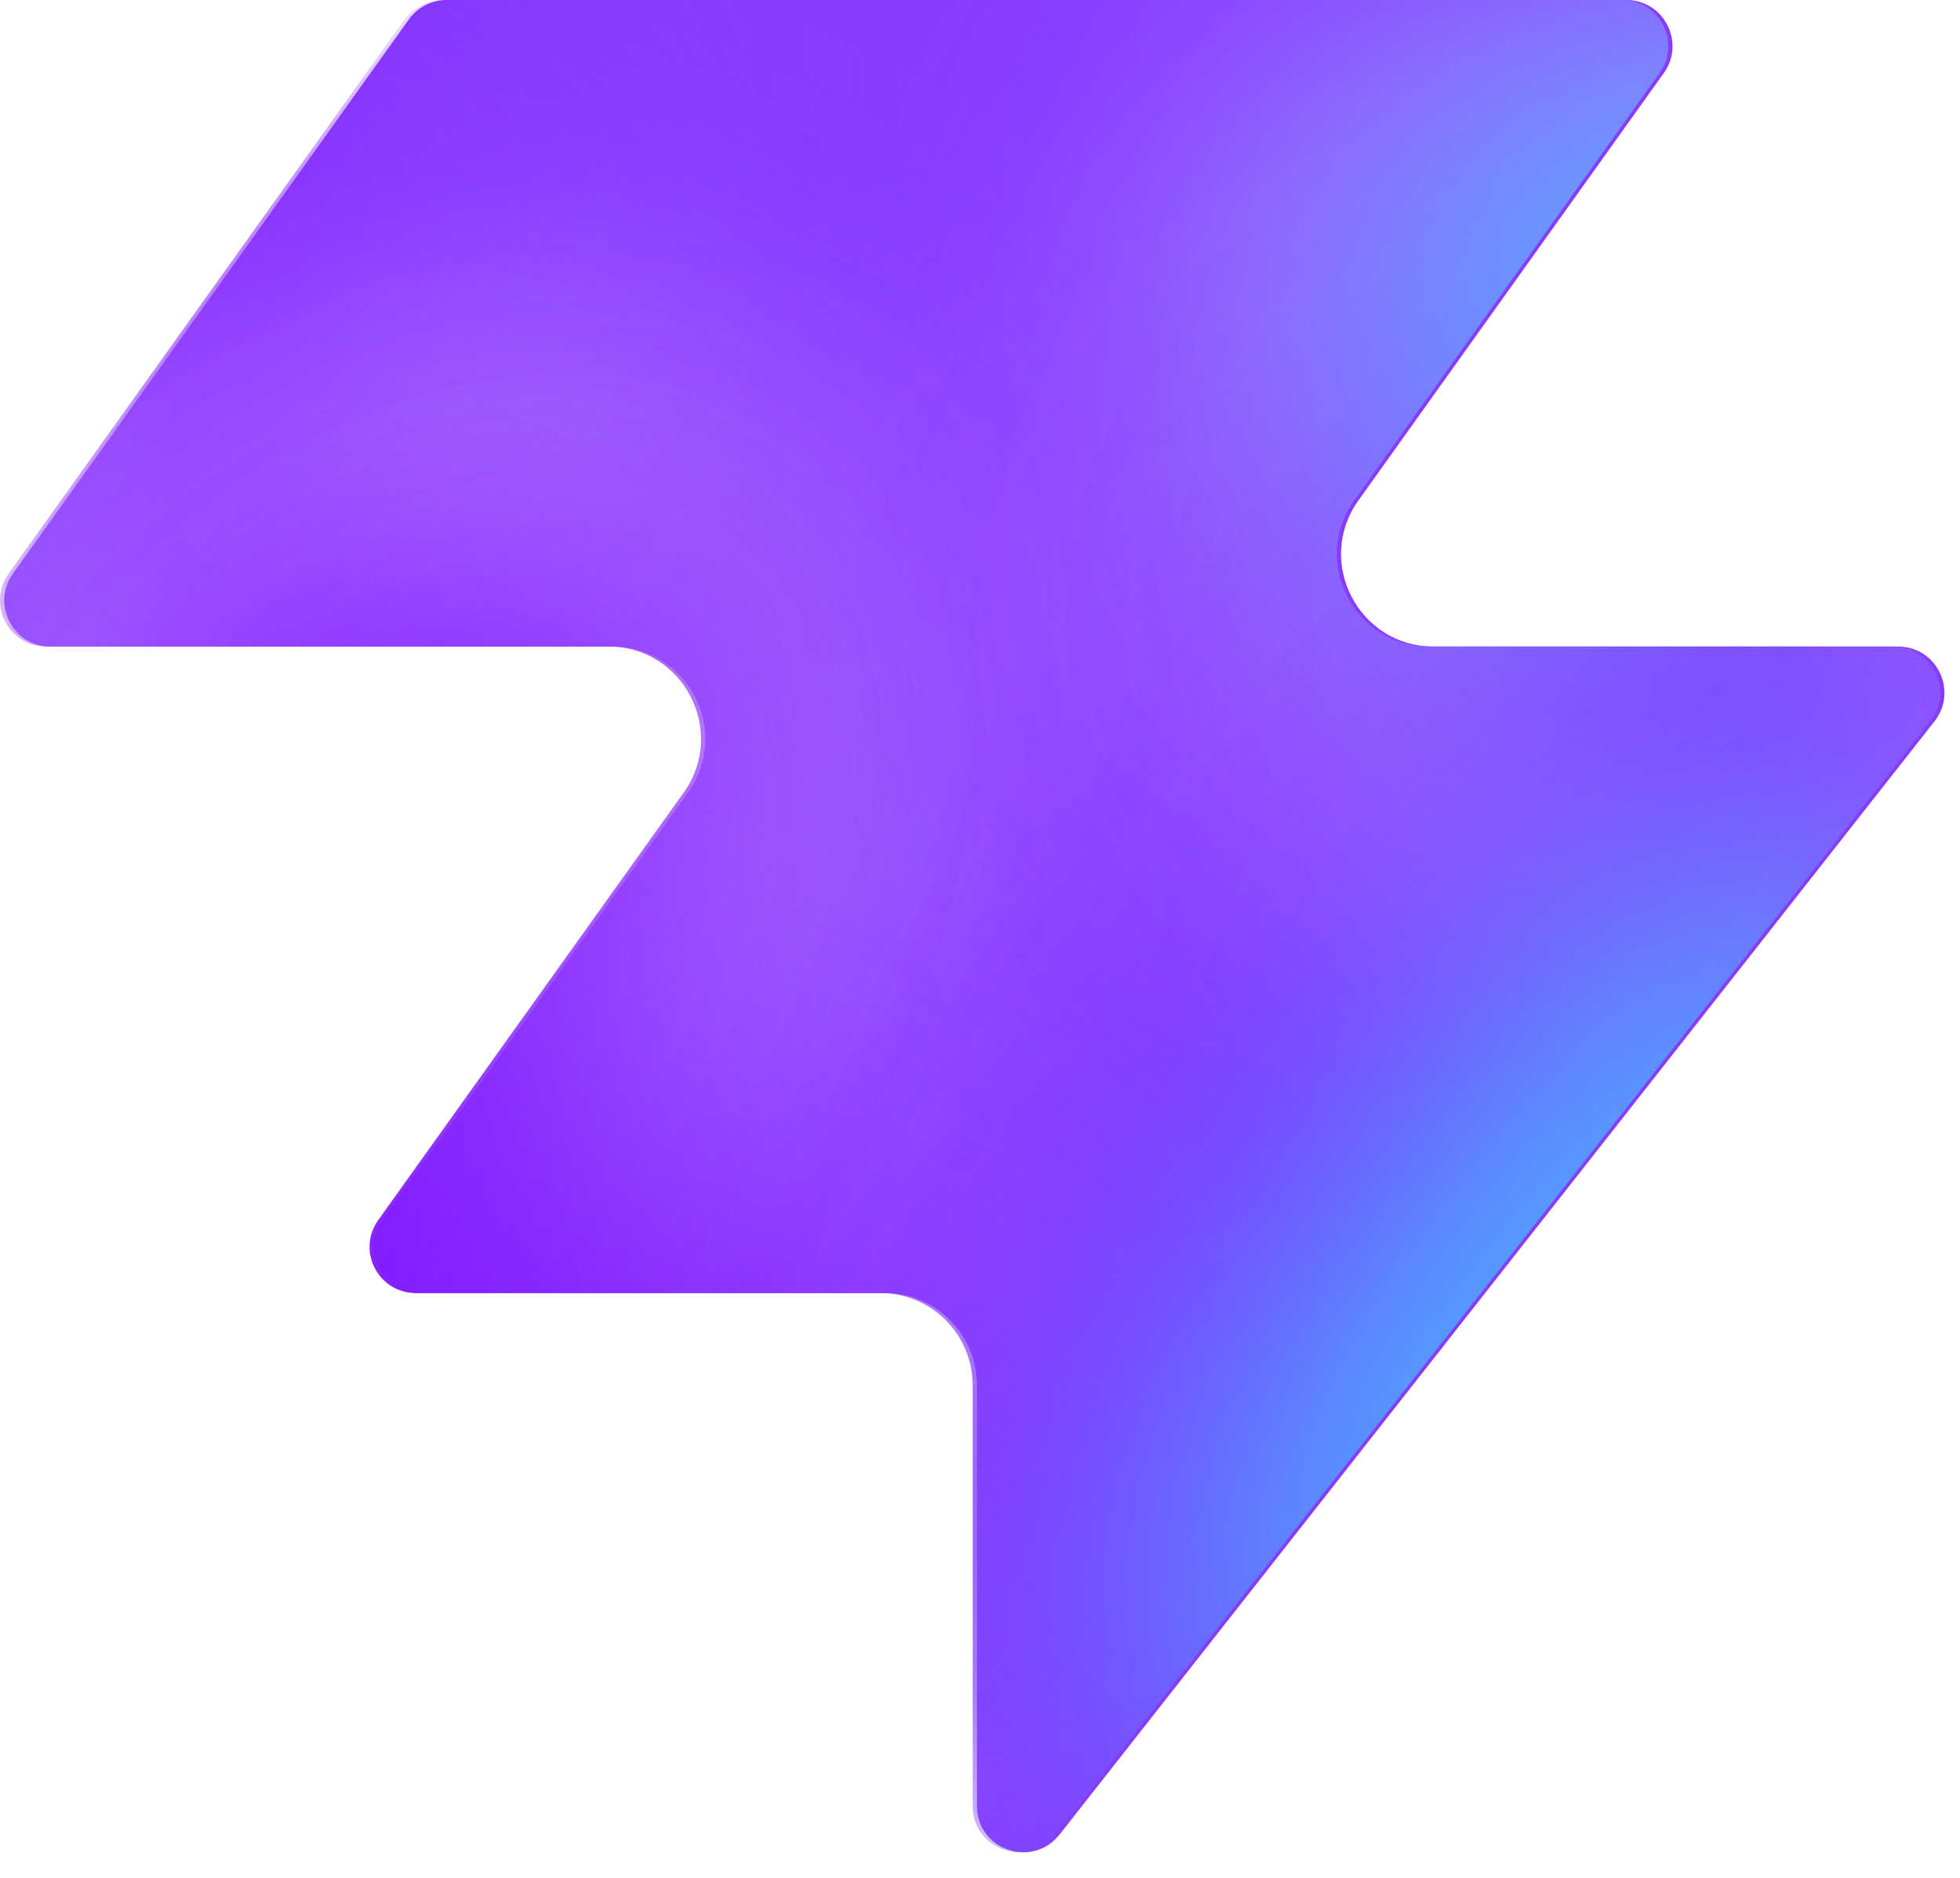
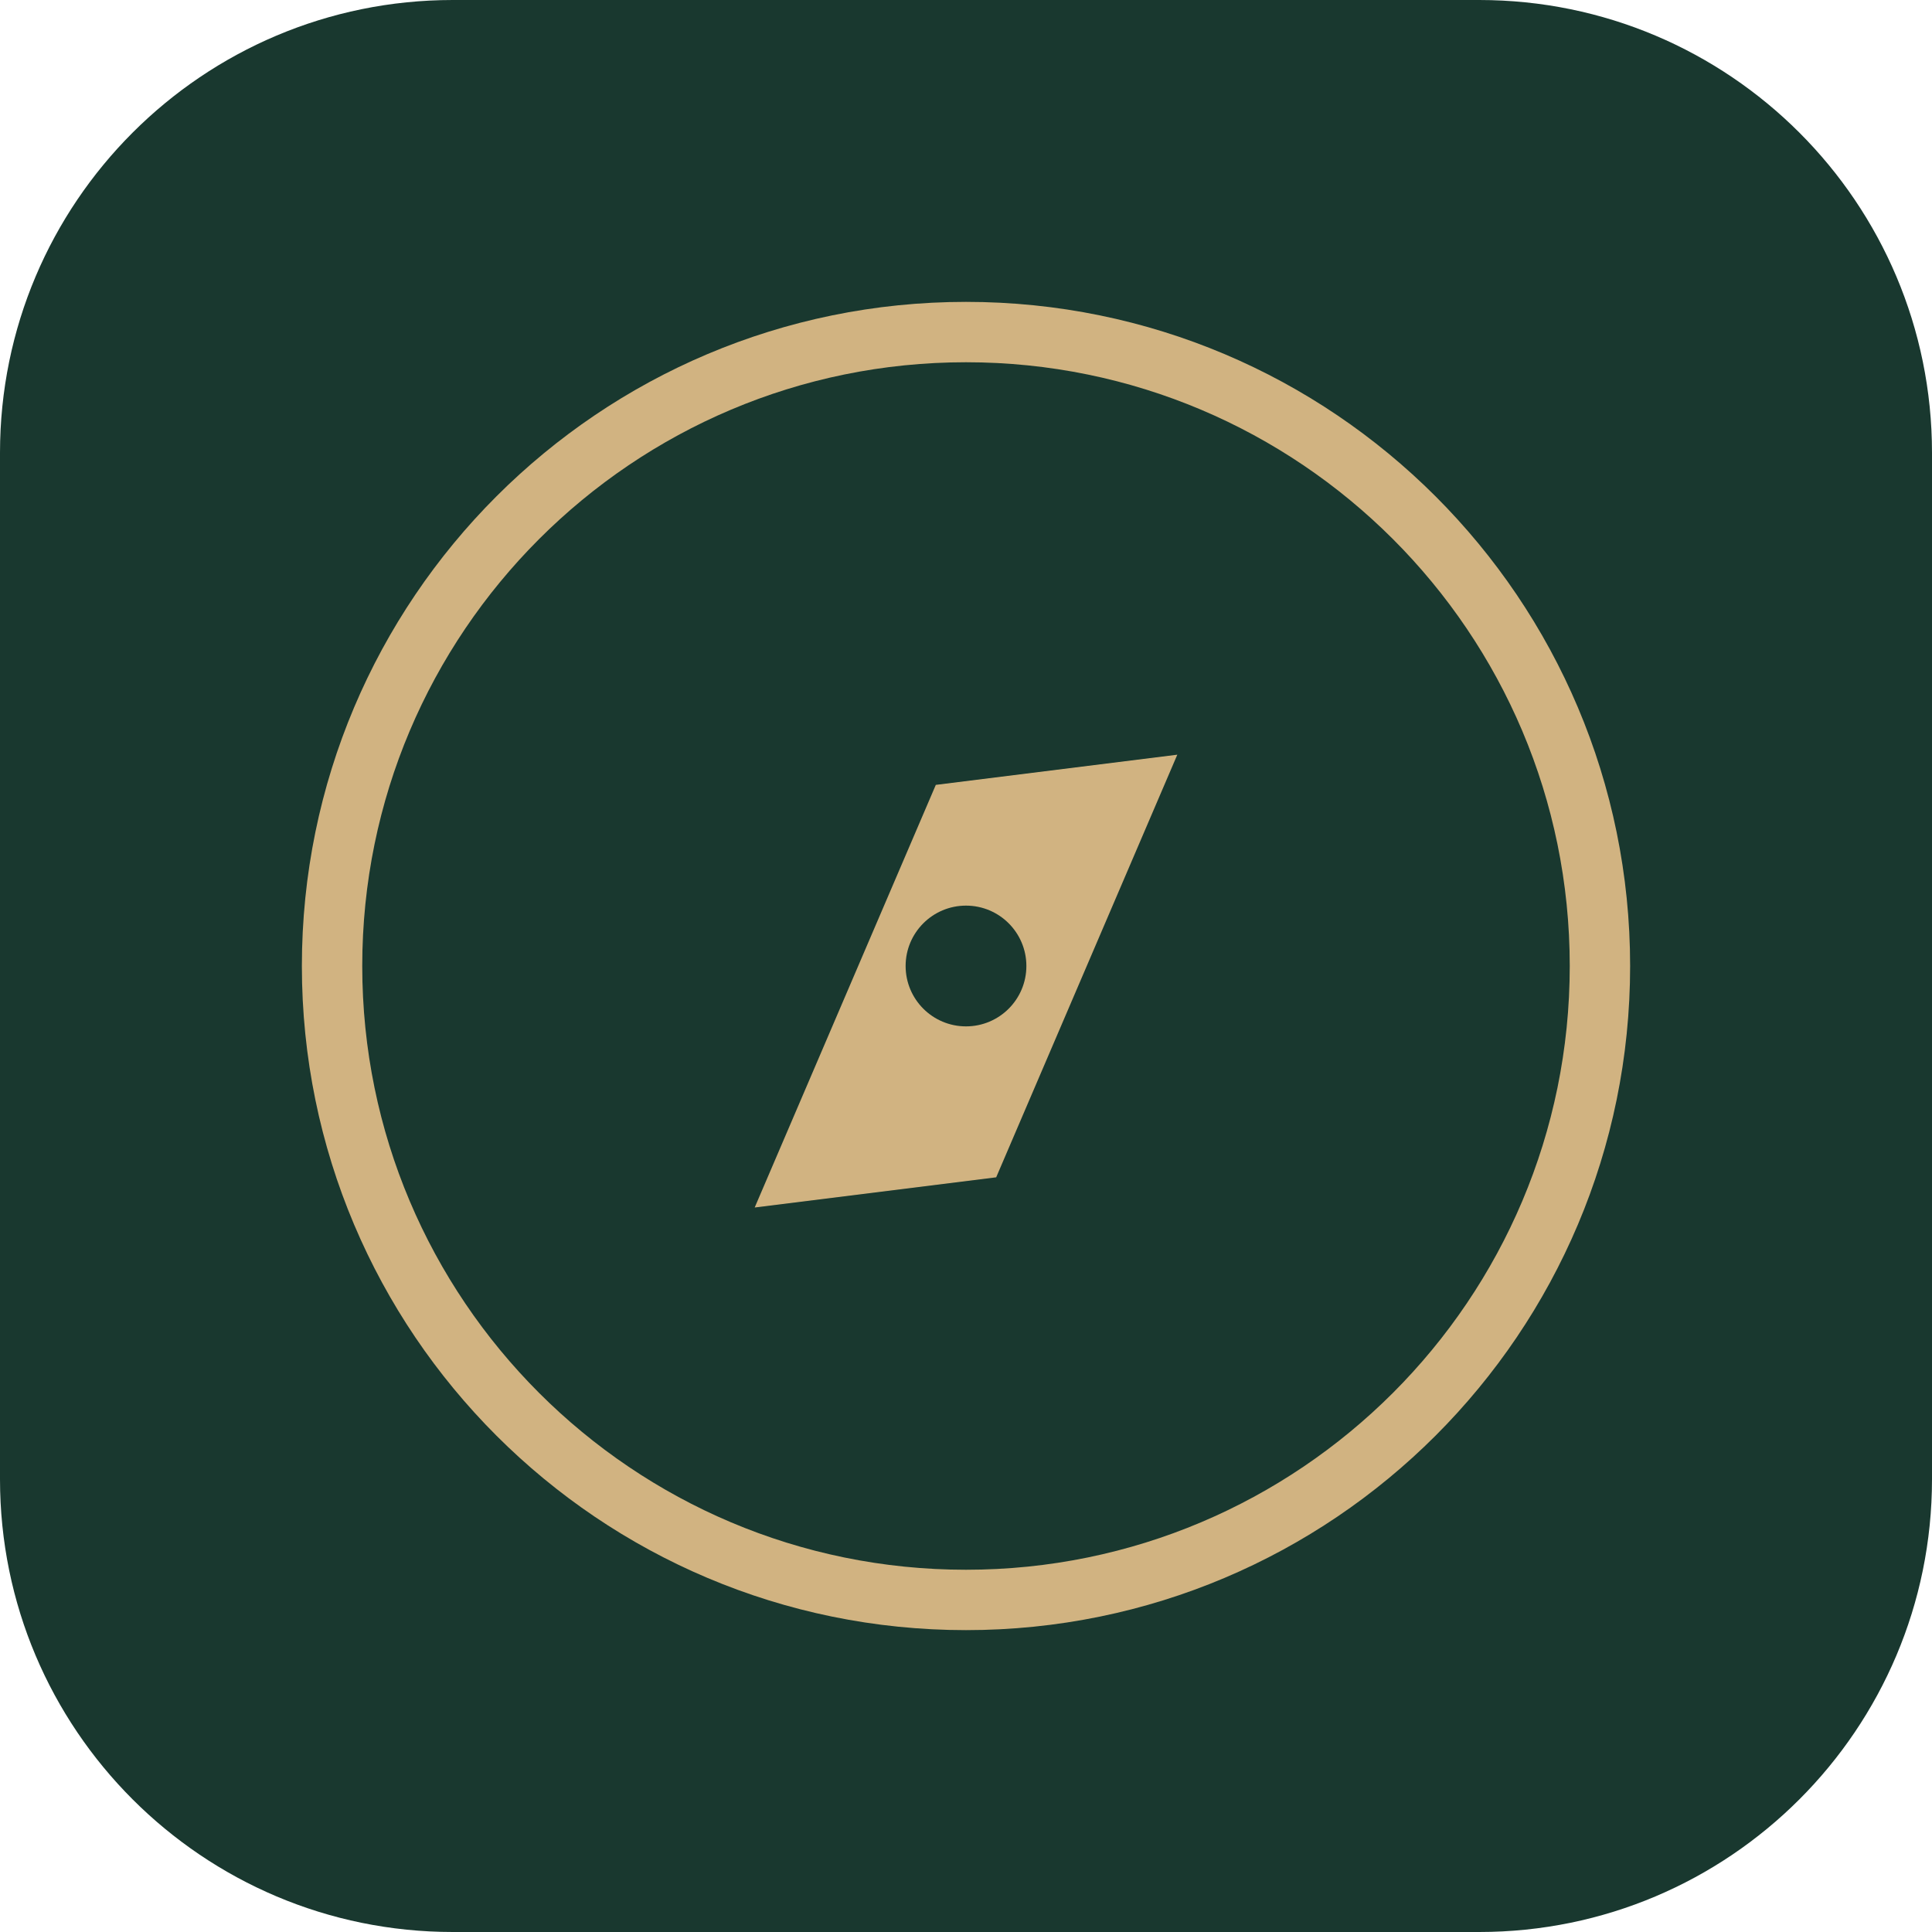
- <svg xmlns="http://www.w3.org/2000/svg" width="48" height="46" fill="none" viewBox="0 0 48 46">
-   <path fill="#863bff" d="M25.946 44.938c-.664.845-2.021.375-2.021-.698V33.937a2.26 2.26 0 0 0-2.262-2.262H10.287c-.92 0-1.456-1.04-.92-1.788l7.48-10.471c1.07-1.497 0-3.578-1.842-3.578H1.237c-.92 0-1.456-1.04-.92-1.788L10.013.474c.214-.297.556-.474.92-.474h28.894c.92 0 1.456 1.04.92 1.788l-7.48 10.471c-1.07 1.498 0 3.579 1.842 3.579h11.377c.943 0 1.473 1.088.89 1.83L25.947 44.94z" style="fill:#863bff;fill:color(display-p3 .525 .23 1);fill-opacity:1" />
-   <mask id="a" width="48" height="46" x="0" y="0" maskUnits="userSpaceOnUse" style="mask-type:alpha">
-     <path fill="#000" d="M25.842 44.938c-.664.844-2.021.375-2.021-.698V33.937a2.26 2.26 0 0 0-2.262-2.262H10.183c-.92 0-1.456-1.04-.92-1.788l7.48-10.471c1.07-1.498 0-3.579-1.842-3.579H1.133c-.92 0-1.456-1.04-.92-1.787L9.91.473c.214-.297.556-.474.92-.474h28.894c.92 0 1.456 1.04.92 1.788l-7.48 10.471c-1.07 1.498 0 3.578 1.842 3.578h11.377c.943 0 1.473 1.088.89 1.832L25.843 44.94z" style="fill:#000;fill-opacity:1" />
-   </mask>
-   <g mask="url(#a)">
-     <g filter="url(#b)">
-       <ellipse cx="5.508" cy="14.704" fill="#ede6ff" rx="5.508" ry="14.704" style="fill:#ede6ff;fill:color(display-p3 .927 .903 1);fill-opacity:1" transform="matrix(.00324 1 1 -.00324 -4.47 31.516)" />
-     </g>
-     <g filter="url(#c)">
-       <ellipse cx="10.399" cy="29.851" fill="#ede6ff" rx="10.399" ry="29.851" style="fill:#ede6ff;fill:color(display-p3 .927 .903 1);fill-opacity:1" transform="matrix(.00324 1 1 -.00324 -39.328 7.883)" />
-     </g>
-     <g filter="url(#d)">
-       <ellipse cx="5.508" cy="30.487" fill="#7e14ff" rx="5.508" ry="30.487" style="fill:#7e14ff;fill:color(display-p3 .492 .077 1);fill-opacity:1" transform="rotate(89.814 -25.913 -14.639)scale(1 -1)" />
-     </g>
-     <g filter="url(#e)">
-       <ellipse cx="5.508" cy="30.599" fill="#7e14ff" rx="5.508" ry="30.599" style="fill:#7e14ff;fill:color(display-p3 .492 .077 1);fill-opacity:1" transform="rotate(89.814 -32.644 -3.334)scale(1 -1)" />
-     </g>
-     <g filter="url(#f)">
-       <ellipse cx="5.508" cy="30.599" fill="#7e14ff" rx="5.508" ry="30.599" style="fill:#7e14ff;fill:color(display-p3 .492 .077 1);fill-opacity:1" transform="matrix(.00324 1 1 -.00324 -34.34 30.47)" />
-     </g>
-     <g filter="url(#g)">
-       <ellipse cx="14.072" cy="22.078" fill="#ede6ff" rx="14.072" ry="22.078" style="fill:#ede6ff;fill:color(display-p3 .927 .903 1);fill-opacity:1" transform="rotate(93.35 24.506 48.493)scale(-1 1)" />
-     </g>
-     <g filter="url(#h)">
-       <ellipse cx="3.47" cy="21.501" fill="#7e14ff" rx="3.47" ry="21.501" style="fill:#7e14ff;fill:color(display-p3 .492 .077 1);fill-opacity:1" transform="rotate(89.009 28.708 47.59)scale(-1 1)" />
-     </g>
-     <g filter="url(#i)">
-       <ellipse cx="3.47" cy="21.501" fill="#7e14ff" rx="3.47" ry="21.501" style="fill:#7e14ff;fill:color(display-p3 .492 .077 1);fill-opacity:1" transform="rotate(89.009 28.708 47.59)scale(-1 1)" />
-     </g>
-     <g filter="url(#j)">
-       <ellipse cx=".387" cy="8.972" fill="#7e14ff" rx="4.407" ry="29.108" style="fill:#7e14ff;fill:color(display-p3 .492 .077 1);fill-opacity:1" transform="rotate(39.51 .387 8.972)" />
-     </g>
-     <g filter="url(#k)">
-       <ellipse cx="47.523" cy="-6.092" fill="#7e14ff" rx="4.407" ry="29.108" style="fill:#7e14ff;fill:color(display-p3 .492 .077 1);fill-opacity:1" transform="rotate(37.892 47.523 -6.092)" />
-     </g>
-     <g filter="url(#l)">
-       <ellipse cx="41.412" cy="6.333" fill="#47bfff" rx="5.971" ry="9.665" style="fill:#47bfff;fill:color(display-p3 .28 .748 1);fill-opacity:1" transform="rotate(37.892 41.412 6.333)" />
-     </g>
-     <g filter="url(#m)">
-       <ellipse cx="-1.879" cy="38.332" fill="#7e14ff" rx="4.407" ry="29.108" style="fill:#7e14ff;fill:color(display-p3 .492 .077 1);fill-opacity:1" transform="rotate(37.892 -1.88 38.332)" />
-     </g>
-     <g filter="url(#n)">
-       <ellipse cx="-1.879" cy="38.332" fill="#7e14ff" rx="4.407" ry="29.108" style="fill:#7e14ff;fill:color(display-p3 .492 .077 1);fill-opacity:1" transform="rotate(37.892 -1.88 38.332)" />
-     </g>
-     <g filter="url(#o)">
-       <ellipse cx="35.651" cy="29.907" fill="#7e14ff" rx="4.407" ry="29.108" style="fill:#7e14ff;fill:color(display-p3 .492 .077 1);fill-opacity:1" transform="rotate(37.892 35.651 29.907)" />
-     </g>
-     <g filter="url(#p)">
-       <ellipse cx="38.418" cy="32.4" fill="#47bfff" rx="5.971" ry="15.297" style="fill:#47bfff;fill:color(display-p3 .28 .748 1);fill-opacity:1" transform="rotate(37.892 38.418 32.4)" />
-     </g>
-   </g>
-   <defs>
-     <filter id="b" width="60.045" height="41.654" x="-19.77" y="16.149" color-interpolation-filters="sRGB" filterUnits="userSpaceOnUse">
-       <feFlood flood-opacity="0" result="BackgroundImageFix" />
-       <feBlend in="SourceGraphic" in2="BackgroundImageFix" result="shape" />
-       <feGaussianBlur result="effect1_foregroundBlur_2002_17158" stdDeviation="7.659" />
-     </filter>
-     <filter id="c" width="90.34" height="51.437" x="-54.613" y="-7.533" color-interpolation-filters="sRGB" filterUnits="userSpaceOnUse">
-       <feFlood flood-opacity="0" result="BackgroundImageFix" />
-       <feBlend in="SourceGraphic" in2="BackgroundImageFix" result="shape" />
-       <feGaussianBlur result="effect1_foregroundBlur_2002_17158" stdDeviation="7.659" />
-     </filter>
-     <filter id="d" width="79.355" height="29.4" x="-49.64" y="2.03" color-interpolation-filters="sRGB" filterUnits="userSpaceOnUse">
-       <feFlood flood-opacity="0" result="BackgroundImageFix" />
-       <feBlend in="SourceGraphic" in2="BackgroundImageFix" result="shape" />
-       <feGaussianBlur result="effect1_foregroundBlur_2002_17158" stdDeviation="4.596" />
-     </filter>
-     <filter id="e" width="79.579" height="29.4" x="-45.045" y="20.029" color-interpolation-filters="sRGB" filterUnits="userSpaceOnUse">
-       <feFlood flood-opacity="0" result="BackgroundImageFix" />
-       <feBlend in="SourceGraphic" in2="BackgroundImageFix" result="shape" />
-       <feGaussianBlur result="effect1_foregroundBlur_2002_17158" stdDeviation="4.596" />
-     </filter>
-     <filter id="f" width="79.579" height="29.4" x="-43.513" y="21.178" color-interpolation-filters="sRGB" filterUnits="userSpaceOnUse">
-       <feFlood flood-opacity="0" result="BackgroundImageFix" />
-       <feBlend in="SourceGraphic" in2="BackgroundImageFix" result="shape" />
-       <feGaussianBlur result="effect1_foregroundBlur_2002_17158" stdDeviation="4.596" />
-     </filter>
-     <filter id="g" width="74.749" height="58.852" x="15.756" y="-17.901" color-interpolation-filters="sRGB" filterUnits="userSpaceOnUse">
-       <feFlood flood-opacity="0" result="BackgroundImageFix" />
-       <feBlend in="SourceGraphic" in2="BackgroundImageFix" result="shape" />
-       <feGaussianBlur result="effect1_foregroundBlur_2002_17158" stdDeviation="7.659" />
-     </filter>
-     <filter id="h" width="61.377" height="25.362" x="23.548" y="2.284" color-interpolation-filters="sRGB" filterUnits="userSpaceOnUse">
-       <feFlood flood-opacity="0" result="BackgroundImageFix" />
-       <feBlend in="SourceGraphic" in2="BackgroundImageFix" result="shape" />
-       <feGaussianBlur result="effect1_foregroundBlur_2002_17158" stdDeviation="4.596" />
-     </filter>
-     <filter id="i" width="61.377" height="25.362" x="23.548" y="2.284" color-interpolation-filters="sRGB" filterUnits="userSpaceOnUse">
-       <feFlood flood-opacity="0" result="BackgroundImageFix" />
-       <feBlend in="SourceGraphic" in2="BackgroundImageFix" result="shape" />
-       <feGaussianBlur result="effect1_foregroundBlur_2002_17158" stdDeviation="4.596" />
-     </filter>
-     <filter id="j" width="56.045" height="63.649" x="-27.636" y="-22.853" color-interpolation-filters="sRGB" filterUnits="userSpaceOnUse">
-       <feFlood flood-opacity="0" result="BackgroundImageFix" />
-       <feBlend in="SourceGraphic" in2="BackgroundImageFix" result="shape" />
-       <feGaussianBlur result="effect1_foregroundBlur_2002_17158" stdDeviation="4.596" />
-     </filter>
-     <filter id="k" width="54.814" height="64.646" x="20.116" y="-38.415" color-interpolation-filters="sRGB" filterUnits="userSpaceOnUse">
-       <feFlood flood-opacity="0" result="BackgroundImageFix" />
-       <feBlend in="SourceGraphic" in2="BackgroundImageFix" result="shape" />
-       <feGaussianBlur result="effect1_foregroundBlur_2002_17158" stdDeviation="4.596" />
-     </filter>
-     <filter id="l" width="33.541" height="35.313" x="24.641" y="-11.323" color-interpolation-filters="sRGB" filterUnits="userSpaceOnUse">
-       <feFlood flood-opacity="0" result="BackgroundImageFix" />
-       <feBlend in="SourceGraphic" in2="BackgroundImageFix" result="shape" />
-       <feGaussianBlur result="effect1_foregroundBlur_2002_17158" stdDeviation="4.596" />
-     </filter>
-     <filter id="m" width="54.814" height="64.646" x="-29.286" y="6.009" color-interpolation-filters="sRGB" filterUnits="userSpaceOnUse">
-       <feFlood flood-opacity="0" result="BackgroundImageFix" />
-       <feBlend in="SourceGraphic" in2="BackgroundImageFix" result="shape" />
-       <feGaussianBlur result="effect1_foregroundBlur_2002_17158" stdDeviation="4.596" />
-     </filter>
-     <filter id="n" width="54.814" height="64.646" x="-29.286" y="6.009" color-interpolation-filters="sRGB" filterUnits="userSpaceOnUse">
-       <feFlood flood-opacity="0" result="BackgroundImageFix" />
-       <feBlend in="SourceGraphic" in2="BackgroundImageFix" result="shape" />
-       <feGaussianBlur result="effect1_foregroundBlur_2002_17158" stdDeviation="4.596" />
-     </filter>
-     <filter id="o" width="54.814" height="64.646" x="8.244" y="-2.416" color-interpolation-filters="sRGB" filterUnits="userSpaceOnUse">
-       <feFlood flood-opacity="0" result="BackgroundImageFix" />
-       <feBlend in="SourceGraphic" in2="BackgroundImageFix" result="shape" />
-       <feGaussianBlur result="effect1_foregroundBlur_2002_17158" stdDeviation="4.596" />
-     </filter>
-     <filter id="p" width="39.409" height="43.623" x="18.713" y="10.588" color-interpolation-filters="sRGB" filterUnits="userSpaceOnUse">
-       <feFlood flood-opacity="0" result="BackgroundImageFix" />
-       <feBlend in="SourceGraphic" in2="BackgroundImageFix" result="shape" />
-       <feGaussianBlur result="effect1_foregroundBlur_2002_17158" stdDeviation="4.596" />
-     </filter>
-   </defs>
+ <svg xmlns="http://www.w3.org/2000/svg" viewBox="0 0 64 64">
+   <rect width="64" height="64" rx="15" fill="#19382f" />
+   <circle cx="32" cy="32" r="21" fill="none" stroke="#d1b381" stroke-width="2" />
+   <path d="m39 25-6 14-8 1 6-14z" fill="#d1b381" />
+   <circle cx="32" cy="32" r="2" fill="#19382f" />
</svg>
